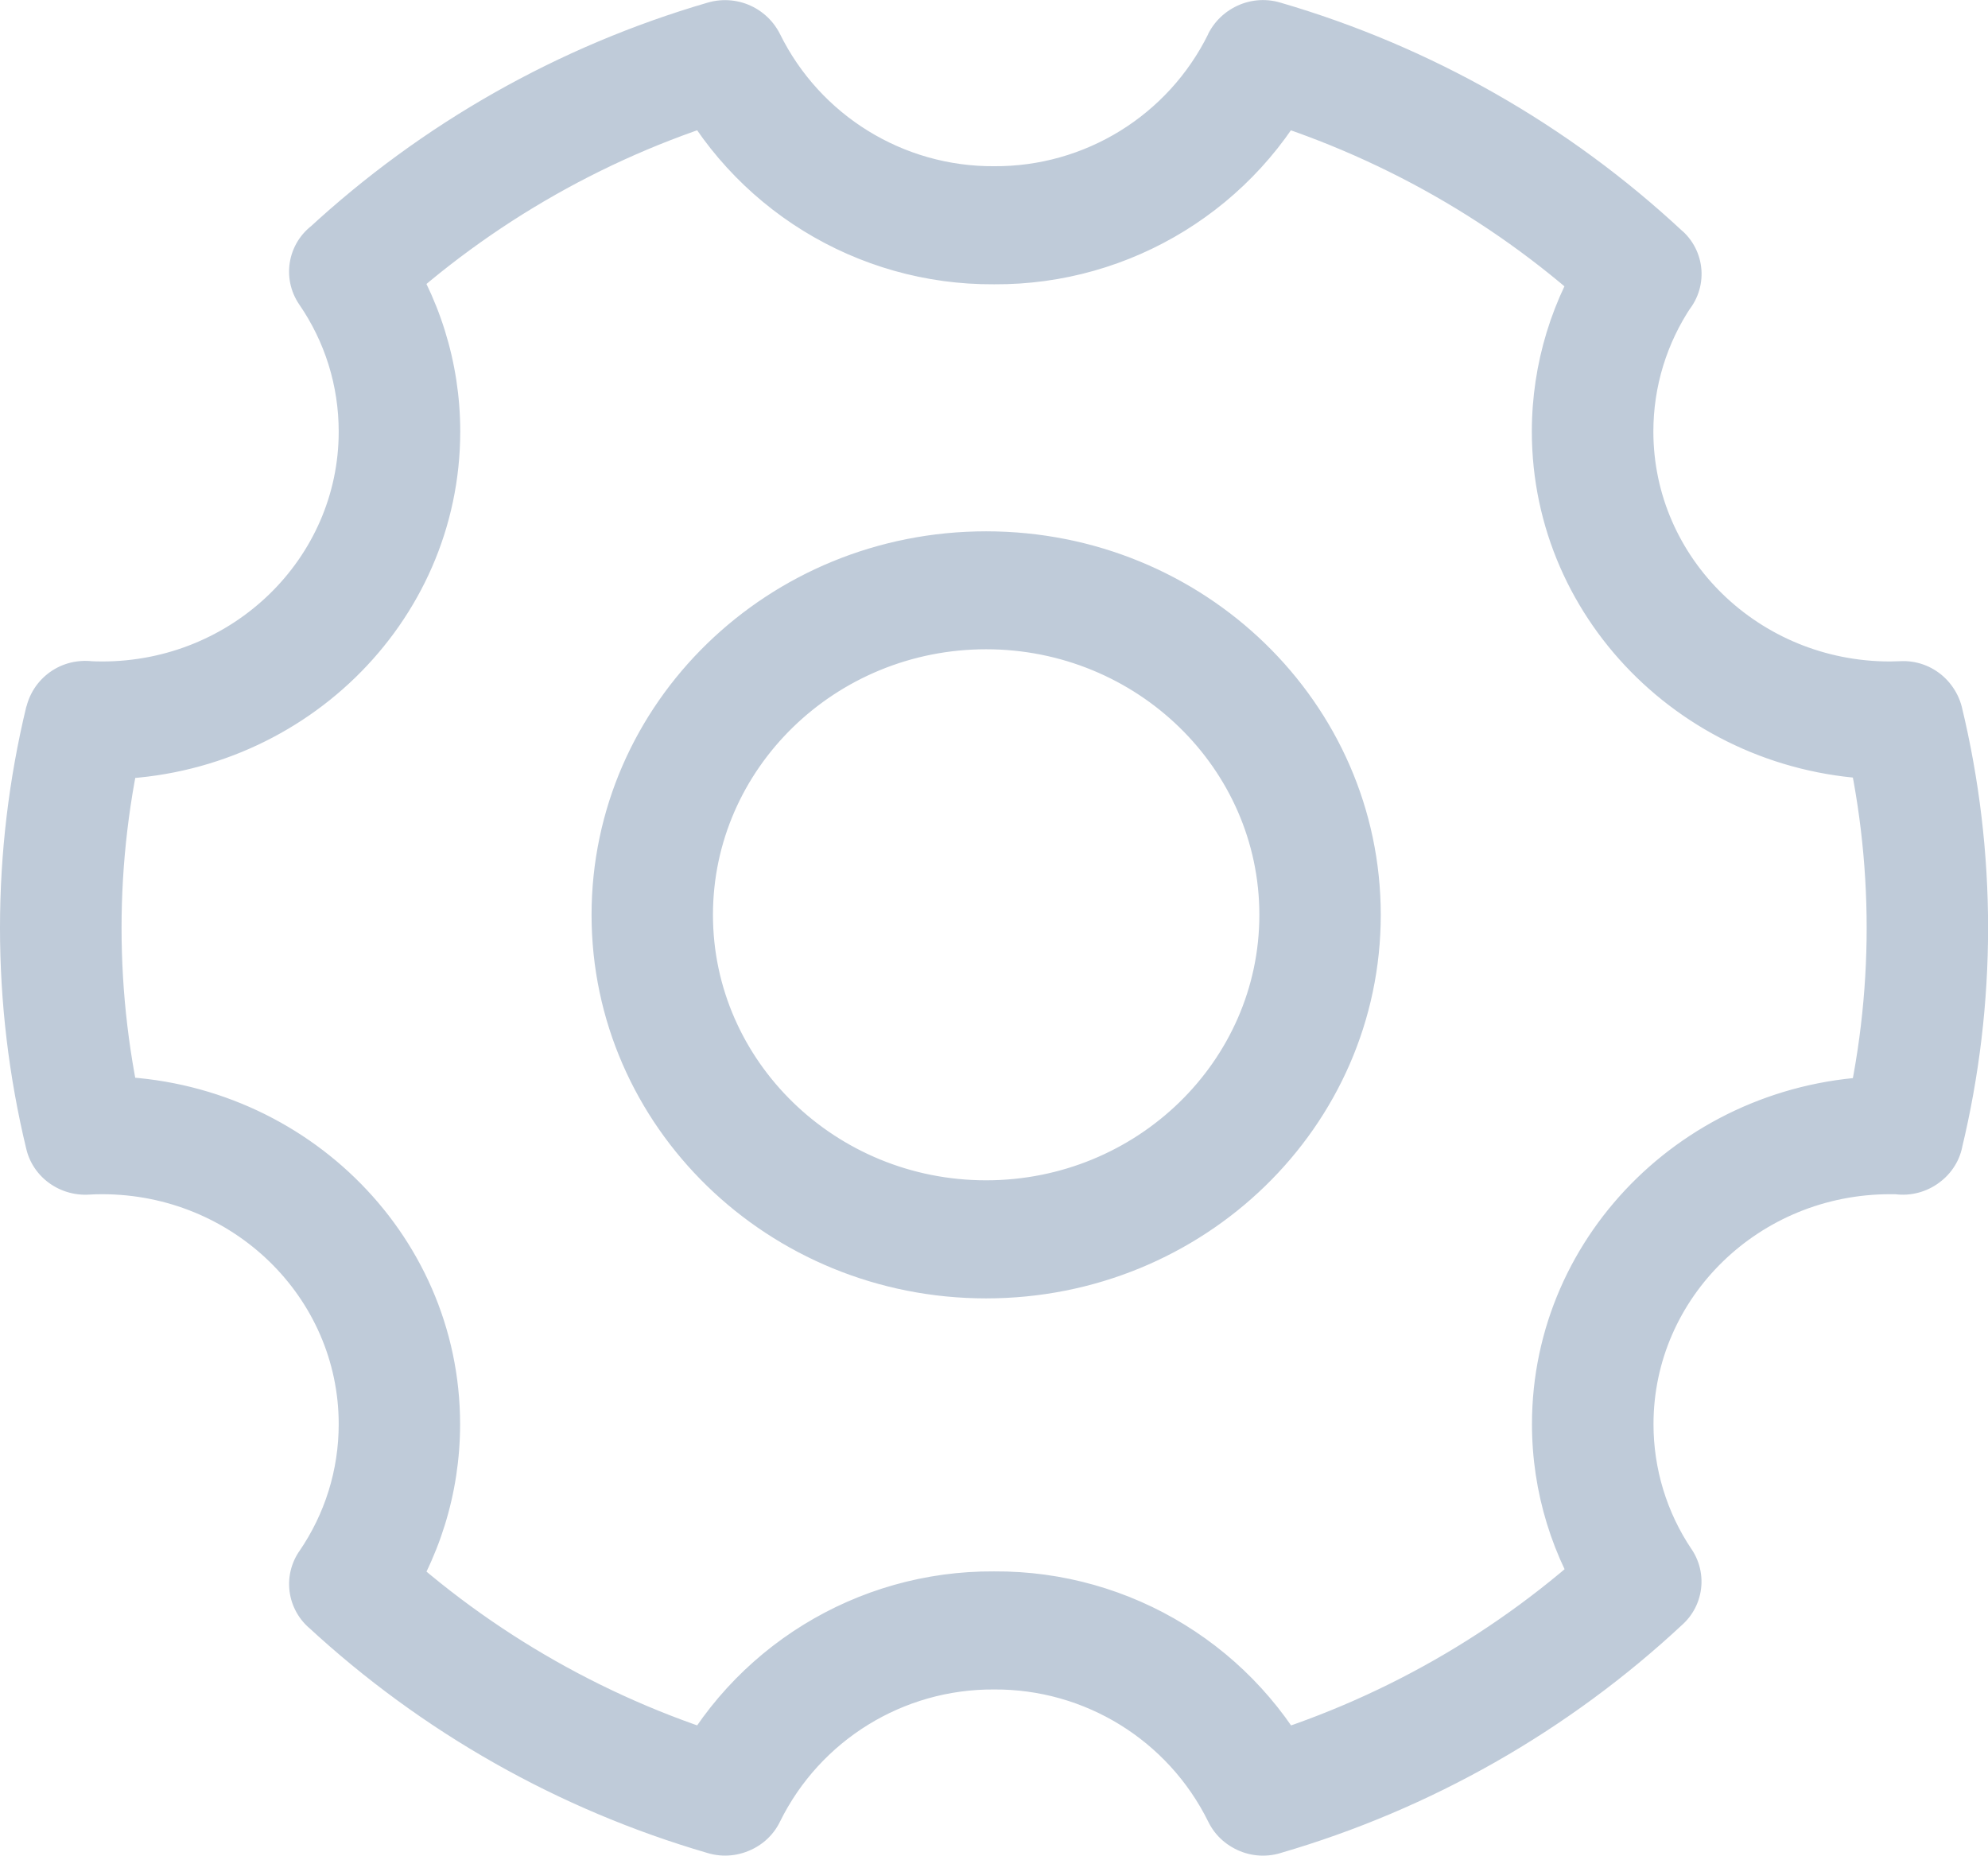
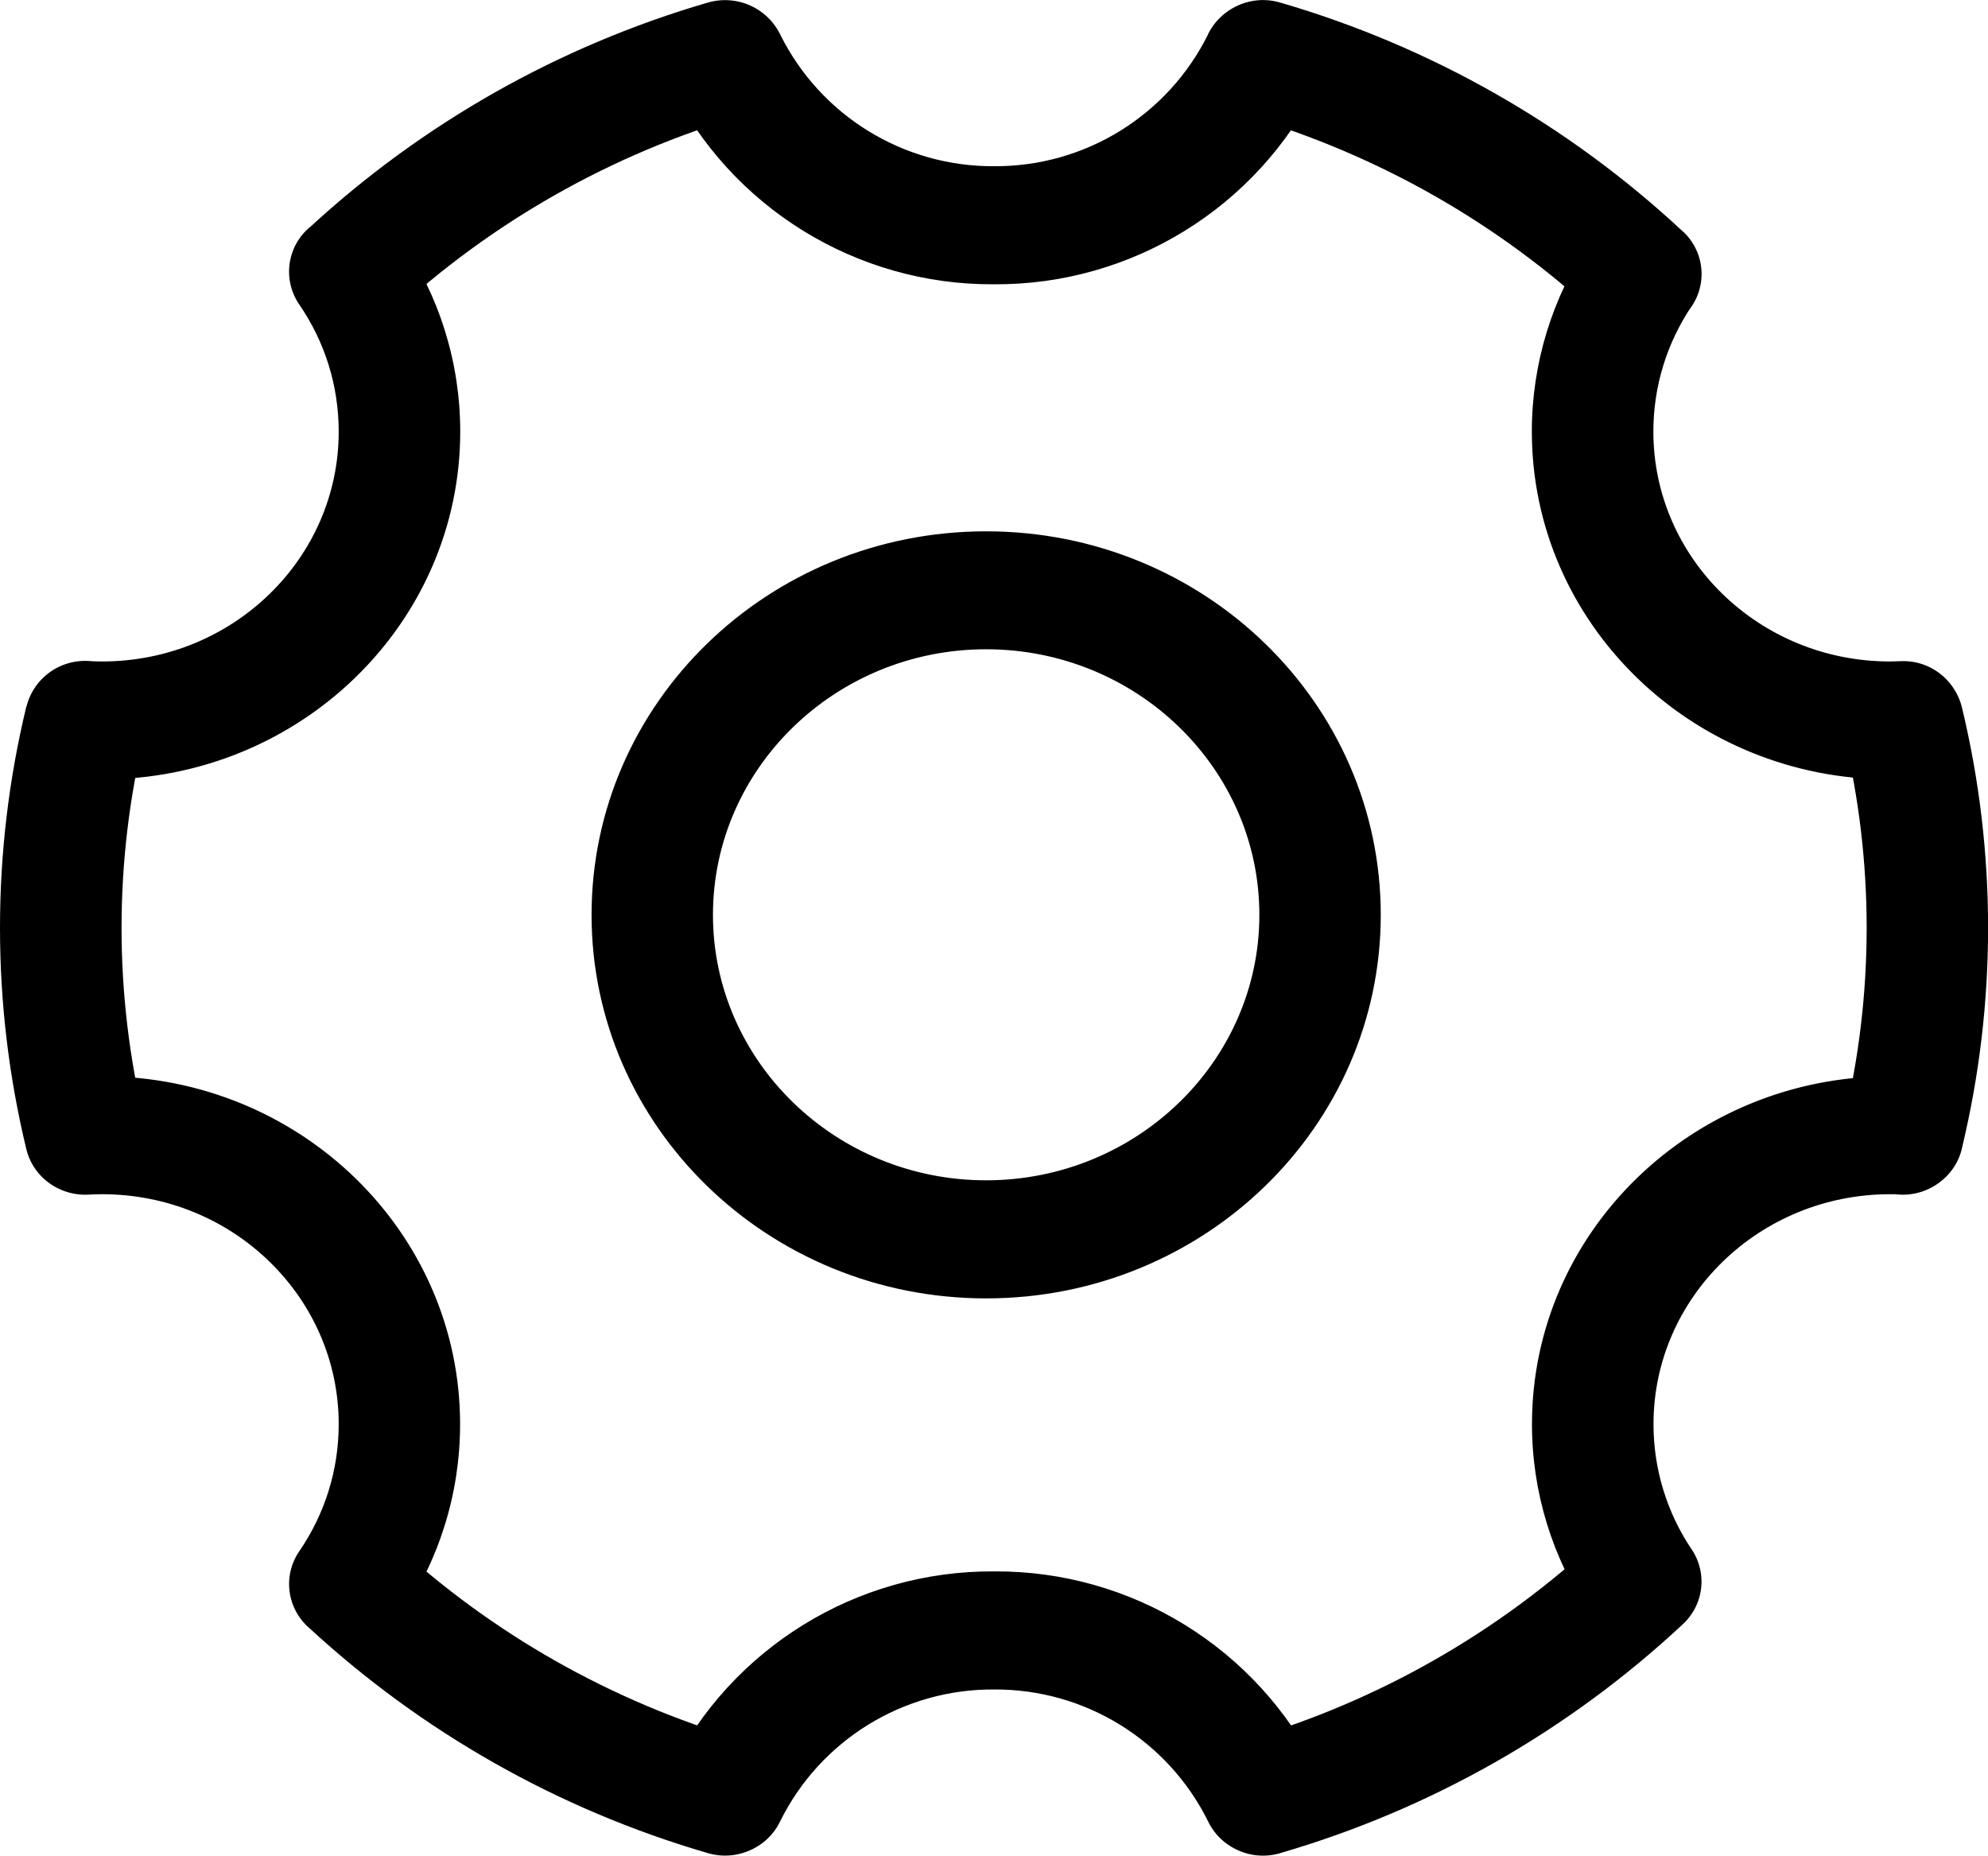
- <svg xmlns="http://www.w3.org/2000/svg" t="1554955871757" class="icon" style="" viewBox="0 0 1097 1024" version="1.1" p-id="9797" width="137.125" height="128">
+ <svg xmlns="http://www.w3.org/2000/svg" class="icon" viewBox="0 0 1097 1024" width="137.125" height="128">
  <defs>
-     <style type="text/css" />
+     <style />
  </defs>
-   <path d="M544.138 358.274c83.148 0 150.793 65.744 150.793 146.552 0 80.735-67.645 146.479-150.793 146.479-83.075 0-150.72-65.744-150.72-146.479 0-80.808 67.645-146.552 150.72-146.552z m0-65.085c-120.225 0-217.707 94.703-217.707 211.637 0 116.861 97.482 211.637 217.707 211.637 120.298 0 217.78-94.776 217.78-211.637 0-116.934-97.482-211.637-217.78-211.637z m538.38 340.784a519.586 519.586 0 0 0 0-244.034 33.567 33.567 0 0 0-40.221-24.206 32.543 32.543 0 0 0-25.01 39.124 456.183 456.183 0 0 1 0 214.27c-4.242 17.551 6.947 35.102 24.937 39.197a33.567 33.567 0 0 0 40.294-24.279z m-39.563 25.01c2.121 0 3.876 0 5.485 0.146 18.502 0.731 34.152-13.163 34.956-31.153a32.908 32.908 0 0 0-32.031-33.932 196.865 196.865 0 0 0-8.41-0.146c-18.502 0-33.567 14.553-33.567 32.543s15.065 32.543 33.567 32.543z m-109.475 195.987a123.589 123.589 0 0 1-21.061-69.108c0-70.058 58.504-126.88 130.536-126.88 18.502 0 33.493-14.553 33.493-32.543a33.055 33.055 0 0 0-33.493-32.543c-109.109 0-197.596 85.927-197.596 191.965 0 37.589 11.262 73.788 31.958 104.649a34.078 34.078 0 0 0 46.364 9.507 32.031 32.031 0 0 0 9.799-45.048z m-226.848 167.54a551.178 551.178 0 0 0 222.022-126.295 31.958 31.958 0 0 0 0.878-46.072 34.225 34.225 0 0 0-47.388-0.878A483.679 483.679 0 0 1 687.472 960.131a32.47 32.47 0 0 0-22.524 40.587 33.64 33.64 0 0 0 41.757 21.793z m-276.211-17.332a130.756 130.756 0 0 1 118.104-72.91 130.902 130.902 0 0 1 118.178 72.91c7.898 16.308 27.789 23.255 44.609 15.577a32.177 32.177 0 0 0 16.089-43.293A198.035 198.035 0 0 0 548.526 867.11a197.962 197.962 0 0 0-178.802 110.353 32.177 32.177 0 0 0 16.089 43.293c16.747 7.679 36.711 0.731 44.609-15.577z m-260.488-107.501a551.836 551.836 0 0 0 220.486 124.832 33.64 33.64 0 0 0 41.684-21.793 32.47 32.47 0 0 0-22.378-40.587 484.338 484.338 0 0 1-193.501-109.694 34.225 34.225 0 0 0-47.461 1.17 31.958 31.958 0 0 0 1.17 46.072zM56.363 658.983c72.106 0 130.536 56.822 130.536 126.88 0 25.303-7.605 49.509-21.793 70.204a32.031 32.031 0 0 0 9.361 45.121c15.43 9.946 36.272 5.85 46.51-9.068 21.354-31.299 32.908-68.011 32.908-106.257 0-106.038-88.414-191.965-197.45-191.965-18.575 0-33.567 14.553-33.567 32.543s14.992 32.543 33.493 32.543z m-7.313 0.219c2.194-0.146 4.68-0.219 7.313-0.219 18.575 0 33.567-14.553 33.567-32.543A33.055 33.055 0 0 0 56.363 593.898c-3.803 0-7.459 0-10.969 0.219a32.908 32.908 0 0 0-31.665 34.371c1.024 17.917 16.82 31.665 35.322 30.714zM14.533 389.866a520.391 520.391 0 0 0 0 244.253c4.242 17.551 22.231 28.374 40.221 24.279a32.543 32.543 0 0 0 25.083-39.124 456.987 456.987 0 0 1 0-214.489 32.543 32.543 0 0 0-25.01-39.197 33.567 33.567 0 0 0-40.221 24.279z m41.83-24.864c-2.633 0-5.119-0.073-7.313-0.219a33.201 33.201 0 0 0-35.322 30.714 32.908 32.908 0 0 0 31.592 34.371c3.583 0.146 7.24 0.219 11.043 0.219 18.502 0 33.567-14.626 33.567-32.543A33.055 33.055 0 0 0 56.363 365.002z m108.744-197.011c14.187 20.623 21.793 44.828 21.793 70.204 0 69.985-58.431 126.807-130.536 126.807-18.502 0-33.493 14.553-33.493 32.543s14.992 32.543 33.493 32.543c109.109 0 197.596-85.927 197.596-191.965 0-38.247-11.628-74.958-32.981-106.257a34.152 34.152 0 0 0-46.51-9.068 32.031 32.031 0 0 0-9.361 45.194zM390.419 1.474a551.836 551.836 0 0 0-220.486 124.905 31.958 31.958 0 0 0-1.097 46.072 34.225 34.225 0 0 0 47.388 1.024A484.264 484.264 0 0 1 409.726 63.854c17.697-5.119 27.789-23.401 22.451-40.587A33.64 33.64 0 0 0 390.419 1.547z m276.284 17.332a130.829 130.829 0 0 1-118.178 72.91A130.829 130.829 0 0 1 430.421 18.806a33.932 33.932 0 0 0-44.609-15.577 32.177 32.177 0 0 0-16.089 43.293A197.962 197.962 0 0 0 548.526 156.875 198.035 198.035 0 0 0 727.328 46.522a32.177 32.177 0 0 0-16.089-43.293 33.932 33.932 0 0 0-44.609 15.577z m261.95 108.963A551.909 551.909 0 0 0 706.632 1.474a33.64 33.64 0 0 0-41.684 21.793 32.47 32.47 0 0 0 22.378 40.587c73.13 21.427 139.897 59.528 194.817 110.865 13.383 12.432 34.59 12.066 47.461-0.951a31.958 31.958 0 0 0-0.951-46.072zM1042.882 365.002c-72.106 0-130.536-56.822-130.536-126.88 0-24.864 7.386-48.704 21.061-69.108a32.031 32.031 0 0 0-9.799-45.121 34.078 34.078 0 0 0-46.364 9.507 187.504 187.504 0 0 0-31.958 104.722c0 106.038 88.487 191.965 197.596 191.965 18.502 0 33.493-14.553 33.493-32.543a33.055 33.055 0 0 0-33.493-32.543z m5.485-0.146l-5.485 0.146c-18.502 0-33.567 14.553-33.567 32.543s15.065 32.543 33.567 32.543c2.998 0 5.704 0 8.41-0.146a32.908 32.908 0 0 0 32.031-33.932 33.128 33.128 0 0 0-34.956-31.153z" fill="#BFCBD9" p-id="9798" />
+   <path d="M544.138 358.274c83.148 0 150.793 65.743 150.793 146.552 0 80.735-67.645 146.478-150.793 146.478-83.075 0-150.72-65.743-150.72-146.478 0-80.809 67.645-146.552 150.72-146.552zm0-65.086c-120.225 0-217.707 94.703-217.707 211.638 0 116.86 97.482 211.637 217.707 211.637 120.298 0 217.78-94.776 217.78-211.637 0-116.935-97.482-211.638-217.78-211.638zm538.38 340.785a519.586 519.586 0 0 0 0-244.034 33.567 33.567 0 0 0-40.221-24.206 32.543 32.543 0 0 0-25.01 39.124 456.183 456.183 0 0 1 0 214.27c-4.242 17.551 6.947 35.102 24.937 39.198a33.567 33.567 0 0 0 40.294-24.28zm-39.563 25.01c2.121 0 3.876 0 5.485.146 18.502.731 34.151-13.163 34.956-31.153a32.908 32.908 0 0 0-32.03-33.932 196.865 196.865 0 0 0-8.41-.146c-18.503 0-33.567 14.552-33.567 32.542s15.064 32.543 33.566 32.543zM933.48 854.97a123.59 123.59 0 0 1-21.061-69.107c0-70.058 58.504-126.88 130.536-126.88 18.502 0 33.494-14.553 33.494-32.543a33.055 33.055 0 0 0-33.494-32.542c-109.11 0-197.596 85.927-197.596 191.965 0 37.588 11.262 73.788 31.958 104.648a34.078 34.078 0 0 0 46.364 9.507 32.03 32.03 0 0 0 9.8-45.048zm-226.848 167.54a551.178 551.178 0 0 0 222.022-126.295 31.958 31.958 0 0 0 .877-46.071 34.225 34.225 0 0 0-47.388-.878 483.68 483.68 0 0 1-194.671 110.865 32.47 32.47 0 0 0-22.524 40.587 33.64 33.64 0 0 0 41.757 21.792zm-276.21-17.331a130.756 130.756 0 0 1 118.104-72.91 130.902 130.902 0 0 1 118.177 72.91c7.898 16.308 27.79 23.255 44.61 15.576a32.177 32.177 0 0 0 16.088-43.293A198.035 198.035 0 0 0 548.526 867.11a197.962 197.962 0 0 0-178.802 110.352 32.177 32.177 0 0 0 16.088 43.293c16.747 7.679 36.711.732 44.61-15.576zm-260.488-107.5a551.836 551.836 0 0 0 220.485 124.831 33.64 33.64 0 0 0 41.684-21.792 32.47 32.47 0 0 0-22.377-40.587 484.338 484.338 0 0 1-193.501-109.695 34.225 34.225 0 0 0-47.462 1.17 31.958 31.958 0 0 0 1.17 46.072zM56.364 658.982c72.105 0 130.536 56.822 130.536 126.88 0 25.303-7.606 49.509-21.793 70.204a32.03 32.03 0 0 0 9.36 45.121c15.43 9.946 36.273 5.85 46.511-9.068 21.354-31.3 32.908-68.01 32.908-106.257 0-106.038-88.413-191.965-197.45-191.965-18.575 0-33.566 14.552-33.566 32.542s14.991 32.543 33.493 32.543zm-7.314.22c2.194-.147 4.68-.22 7.313-.22 18.575 0 33.567-14.553 33.567-32.543a33.055 33.055 0 0 0-33.567-32.542c-3.803 0-7.459 0-10.97.219a32.908 32.908 0 0 0-31.664 34.37c1.023 17.918 16.82 31.666 35.321 30.715zM14.533 389.865a520.39 520.39 0 0 0 0 244.253c4.242 17.55 22.231 28.374 40.221 24.279a32.543 32.543 0 0 0 25.084-39.124 456.987 456.987 0 0 1 0-214.49 32.543 32.543 0 0 0-25.01-39.197 33.567 33.567 0 0 0-40.222 24.279zm41.83-24.864c-2.632 0-5.119-.073-7.313-.22a33.2 33.2 0 0 0-35.321 30.715 32.908 32.908 0 0 0 31.592 34.37c3.583.147 7.24.22 11.042.22 18.502 0 33.567-14.626 33.567-32.543a33.055 33.055 0 0 0-33.567-32.542zM165.107 167.99c14.187 20.623 21.793 44.829 21.793 70.205 0 69.985-58.431 126.807-130.537 126.807-18.502 0-33.493 14.553-33.493 32.542s14.991 32.543 33.493 32.543c109.11 0 197.597-85.927 197.597-191.965 0-38.247-11.628-74.958-32.982-106.258a34.152 34.152 0 0 0-46.51-9.068 32.03 32.03 0 0 0-9.361 45.194zM390.419 1.474A551.836 551.836 0 0 0 169.934 126.38a31.958 31.958 0 0 0-1.097 46.071 34.225 34.225 0 0 0 47.388 1.024 484.264 484.264 0 0 1 193.5-109.621c17.698-5.12 27.79-23.402 22.451-40.587a33.64 33.64 0 0 0-41.757-21.72zm276.284 17.332a130.829 130.829 0 0 1-118.177 72.91 130.829 130.829 0 0 1-118.105-72.91 33.932 33.932 0 0 0-44.609-15.577 32.177 32.177 0 0 0-16.088 43.293 197.962 197.962 0 0 0 178.802 110.353A198.035 198.035 0 0 0 727.328 46.522 32.177 32.177 0 0 0 711.239 3.23a33.932 33.932 0 0 0-44.609 15.577zm261.95 108.963A551.91 551.91 0 0 0 706.633 1.474a33.64 33.64 0 0 0-41.684 21.793 32.47 32.47 0 0 0 22.378 40.587c73.13 21.427 139.897 59.527 194.817 110.864 13.383 12.432 34.59 12.067 47.461-.95a31.958 31.958 0 0 0-.95-46.072zm114.23 237.233c-72.107 0-130.537-56.822-130.537-126.88 0-24.864 7.386-48.705 21.061-69.108a32.03 32.03 0 0 0-9.8-45.12 34.078 34.078 0 0 0-46.364 9.506 187.504 187.504 0 0 0-31.957 104.722c0 106.038 88.487 191.965 197.596 191.965 18.502 0 33.493-14.553 33.493-32.543a33.055 33.055 0 0 0-33.493-32.542zm5.484-.147l-5.485.147c-18.502 0-33.566 14.553-33.566 32.542s15.064 32.543 33.566 32.543c2.998 0 5.704 0 8.41-.146a32.908 32.908 0 0 0 32.03-33.932 33.128 33.128 0 0 0-34.955-31.154z" />
</svg>
